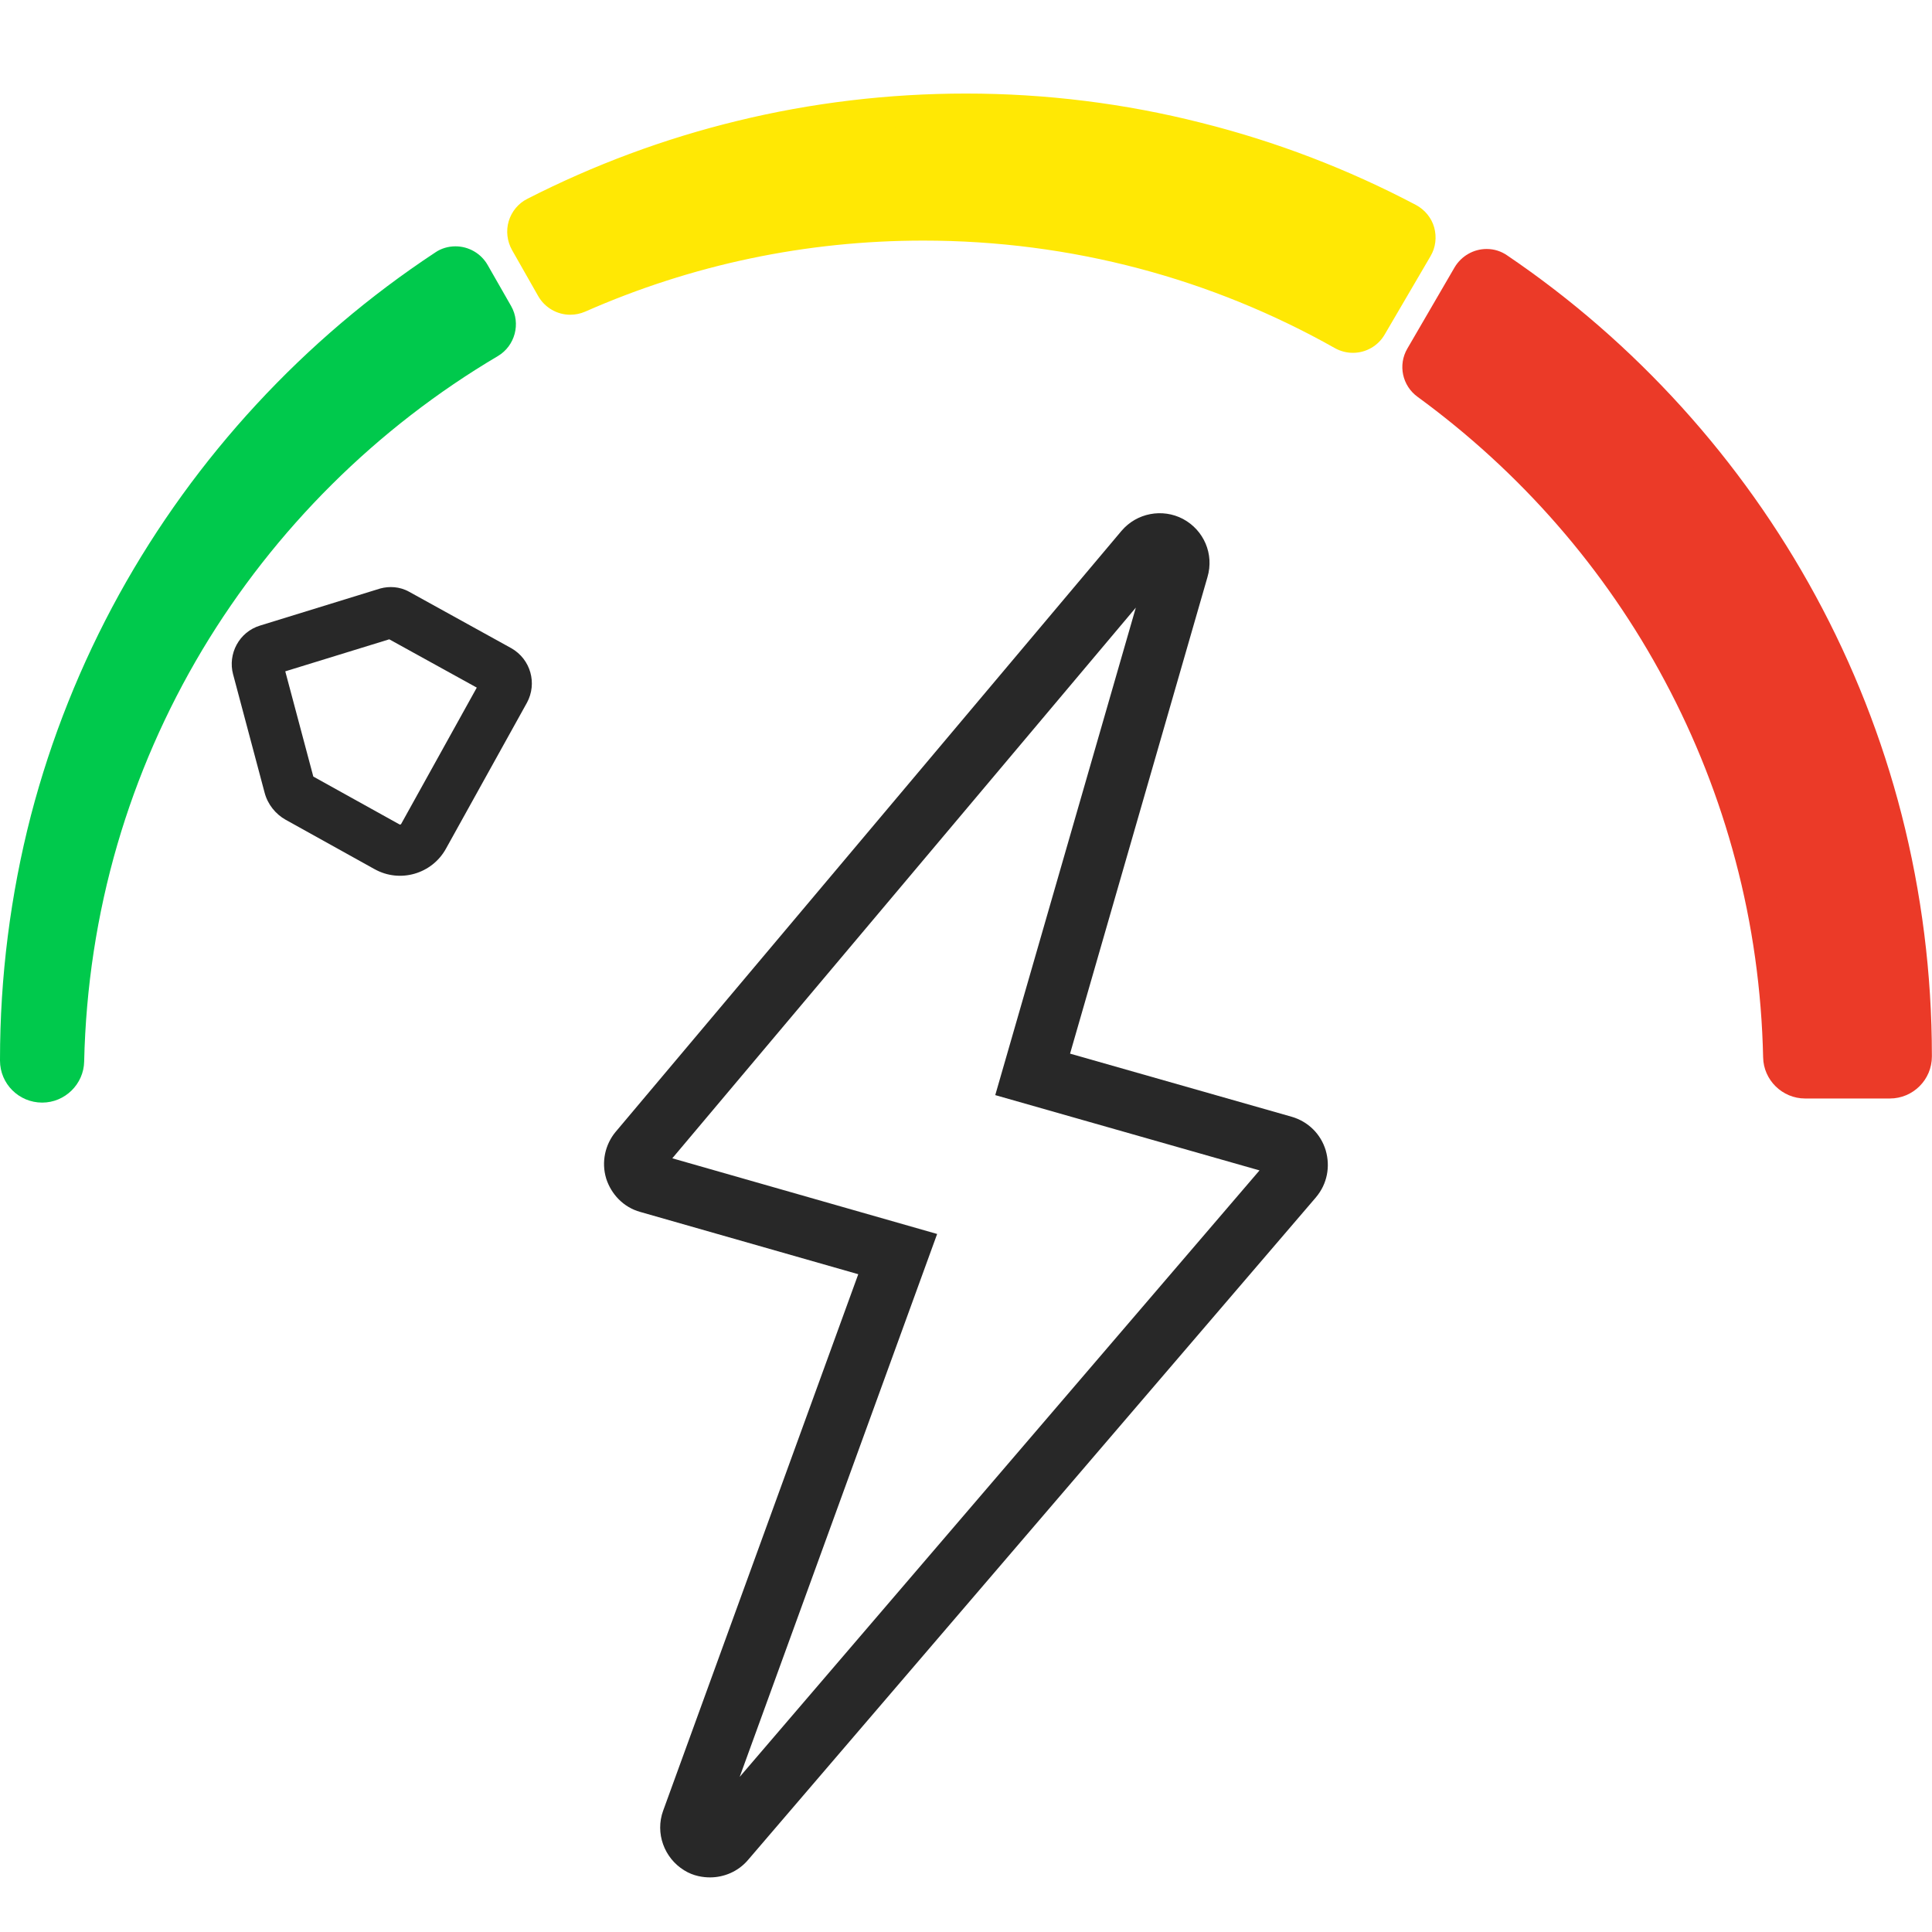
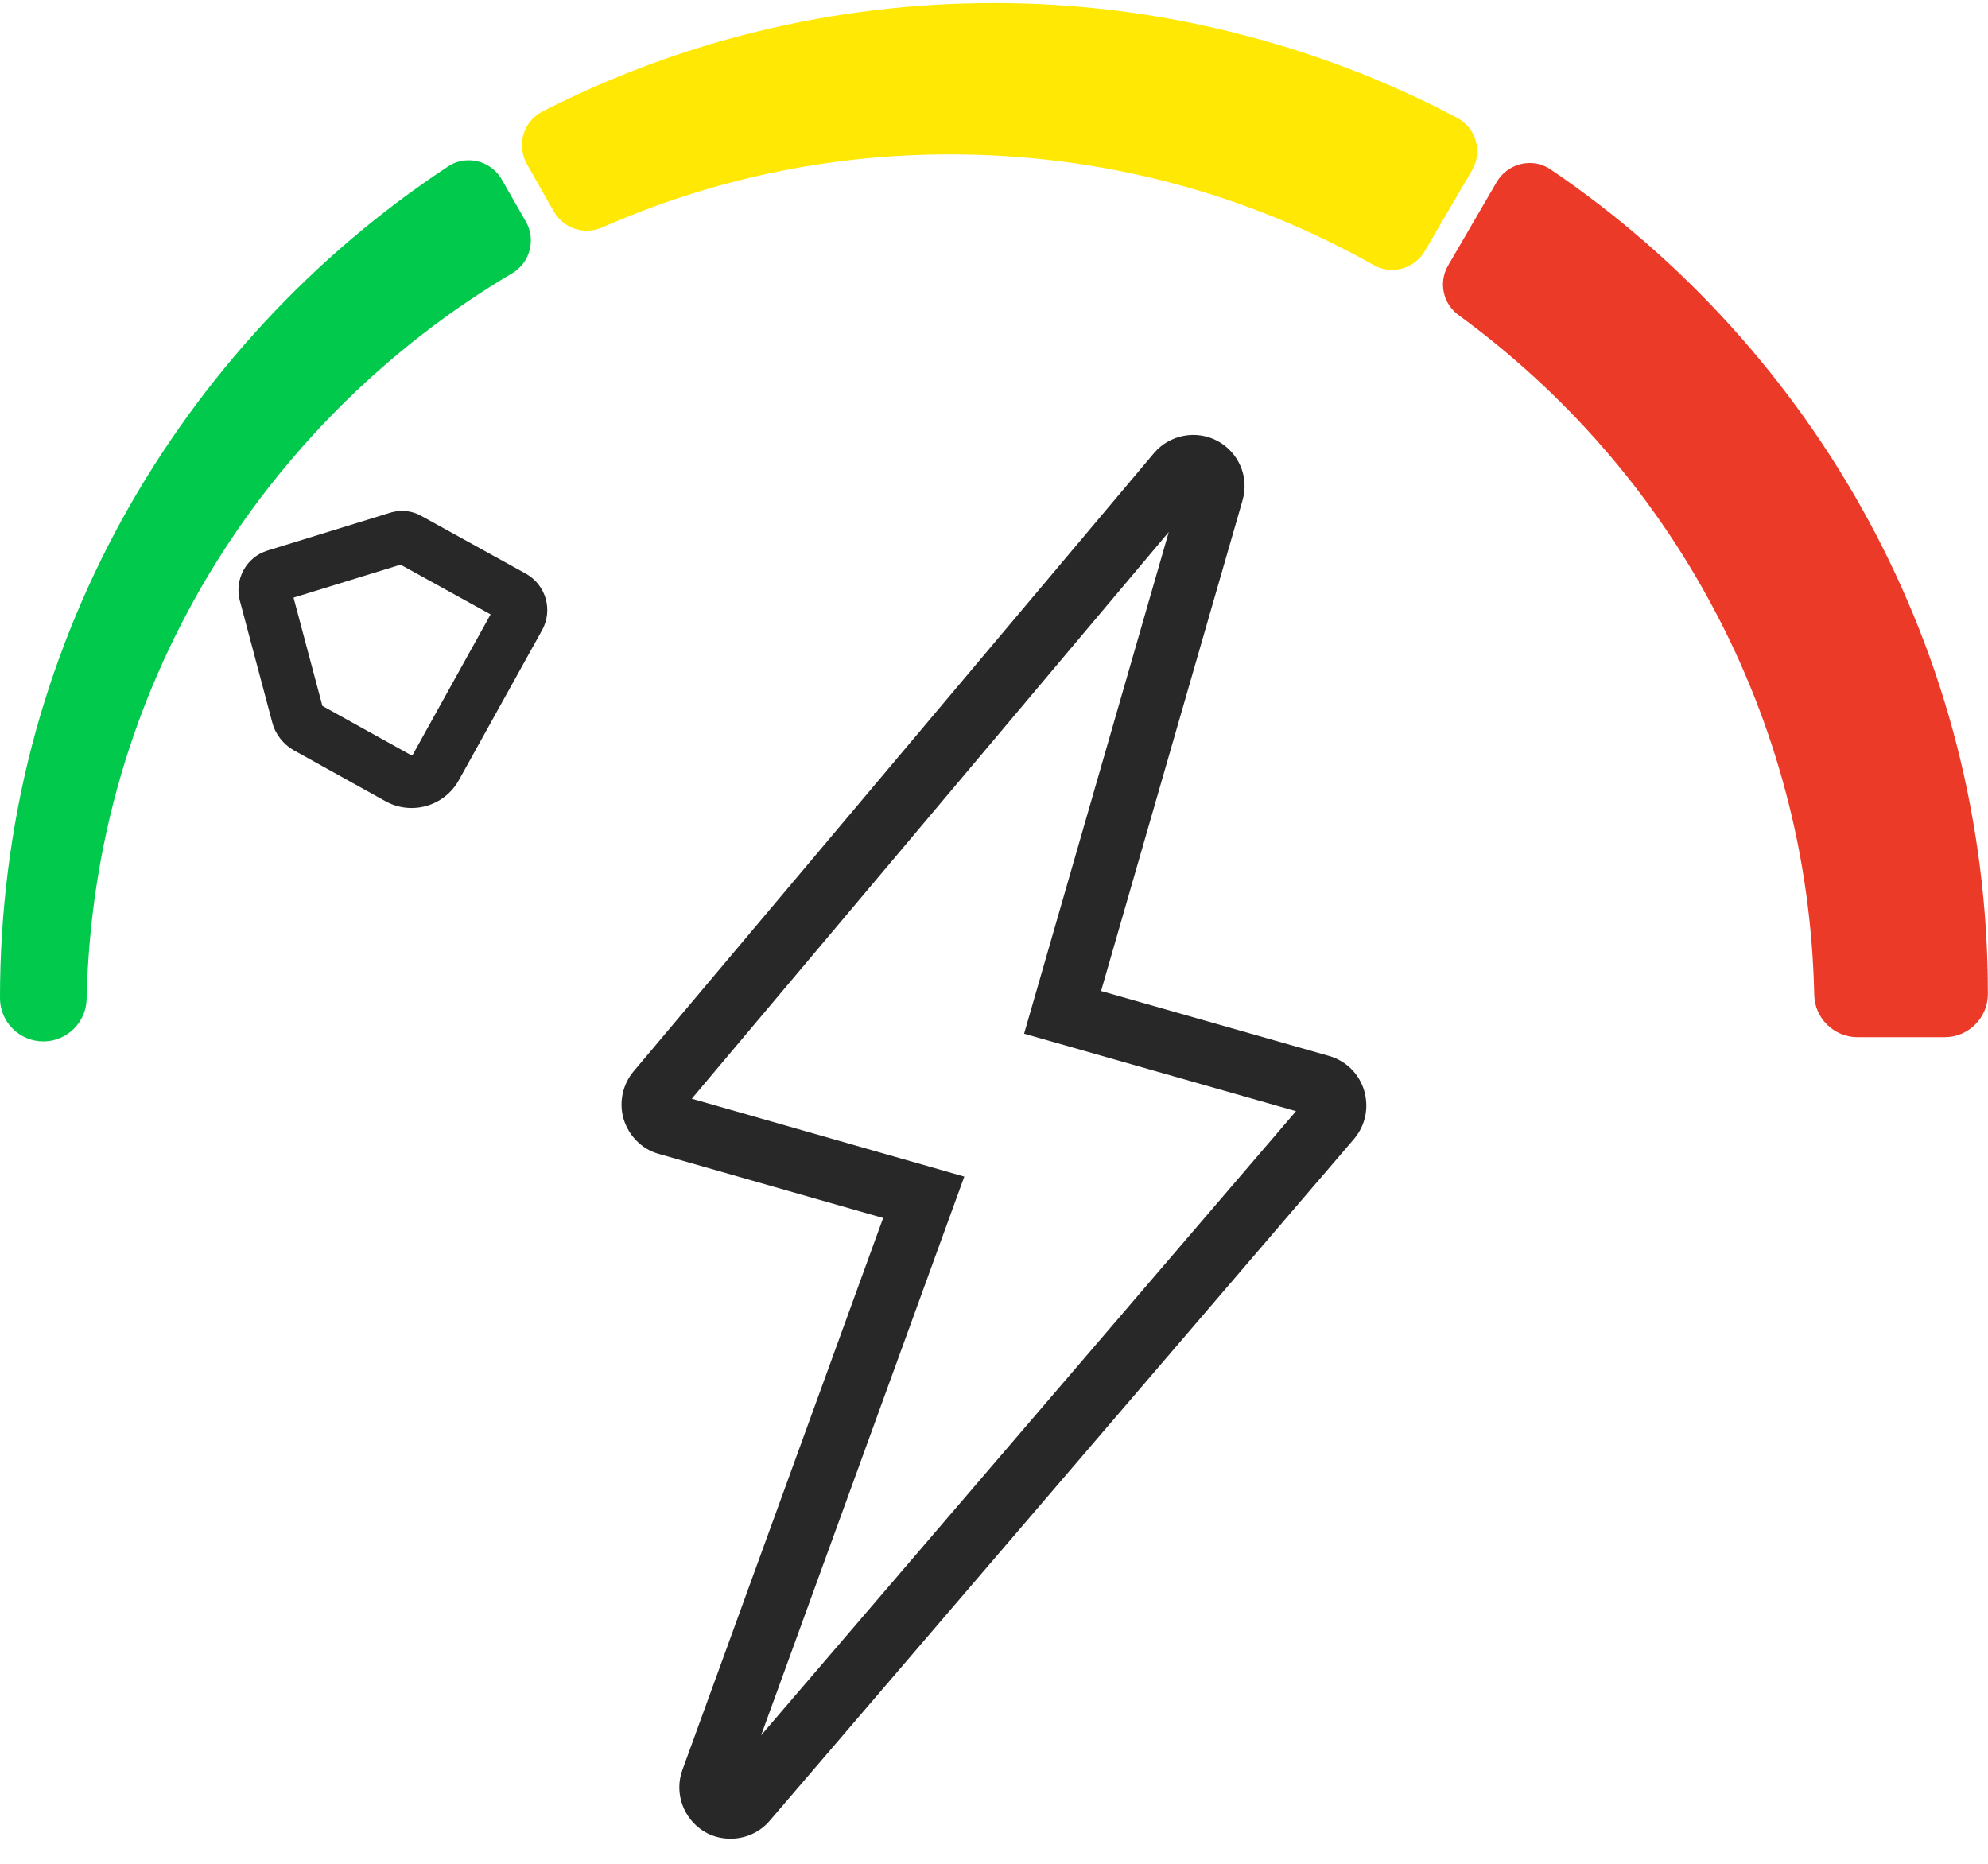
- <svg xmlns="http://www.w3.org/2000/svg" width="64" height="64" viewBox="0 0 64 64" fill="none">
-   <path d="M59.796 35.881C59.321 35.881 58.921 35.494 58.914 35.019C58.819 30.535 57.707 26.267 55.604 22.332C53.596 18.574 50.712 15.257 47.259 12.739C46.961 12.522 46.879 12.122 47.062 11.803L48.629 9.11C48.758 8.893 48.996 8.757 49.247 8.757C49.389 8.757 49.525 8.798 49.647 8.879C58.317 14.754 63.487 24.503 63.487 34.965V34.999C63.487 35.487 63.087 35.881 62.605 35.881H59.796Z" fill="#EB3A28" />
-   <path d="M49.247 9.266C49.288 9.266 49.328 9.28 49.362 9.3C57.585 14.877 62.985 24.286 62.985 34.965C62.985 34.978 62.985 34.985 62.985 34.999C62.985 35.209 62.815 35.372 62.612 35.372H59.803C59.6 35.372 59.43 35.209 59.43 35.005C59.227 25.684 54.6 17.455 47.571 12.326C47.49 12.265 47.463 12.149 47.517 12.061L49.084 9.368C49.111 9.3 49.179 9.266 49.247 9.266ZM49.247 8.248C48.813 8.248 48.412 8.479 48.188 8.852L46.621 11.546C46.303 12.088 46.452 12.78 46.961 13.147C48.65 14.381 50.21 15.806 51.587 17.387C52.971 18.974 54.172 20.718 55.156 22.57C56.16 24.449 56.947 26.451 57.49 28.506C58.053 30.623 58.358 32.814 58.406 35.026C58.419 35.779 59.043 36.389 59.796 36.389H62.605C63.372 36.389 63.996 35.765 63.996 34.999V34.965C63.996 32.265 63.657 29.578 62.992 26.98C62.347 24.463 61.384 22.02 60.142 19.734C57.7 15.236 54.172 11.335 49.925 8.459C49.728 8.323 49.498 8.248 49.247 8.248Z" fill="#EB3A28" />
-   <path d="M1.398 36.016C0.909 36.016 0.516 35.623 0.509 35.134V35.1C0.509 24.476 5.814 14.639 14.695 8.784C14.81 8.71 14.946 8.669 15.088 8.669C15.346 8.669 15.583 8.805 15.706 9.028L16.486 10.399C16.676 10.731 16.56 11.165 16.228 11.362C12.144 13.771 8.697 17.197 6.262 21.267C3.758 25.453 2.381 30.256 2.273 35.155C2.273 35.63 1.872 36.016 1.398 36.016Z" fill="#00C94C" />
-   <path d="M15.088 9.178C15.156 9.178 15.231 9.212 15.265 9.28L16.045 10.65C16.099 10.745 16.065 10.867 15.97 10.928C7.646 15.833 1.995 24.822 1.771 35.141C1.764 35.345 1.594 35.508 1.391 35.508C1.18 35.508 1.011 35.338 1.011 35.134C1.011 35.121 1.011 35.114 1.011 35.1C1.011 24.279 6.56 14.748 14.973 9.212C15.014 9.185 15.054 9.178 15.088 9.178ZM15.088 8.16C14.851 8.16 14.613 8.228 14.417 8.364C10.075 11.227 6.459 15.141 3.948 19.687C2.673 22 1.689 24.463 1.024 27.014C0.346 29.639 0 32.36 0 35.1V35.134C0 35.901 0.624 36.525 1.398 36.525C2.151 36.525 2.775 35.914 2.788 35.161C2.843 32.719 3.209 30.304 3.887 27.977C4.545 25.718 5.495 23.547 6.703 21.525C9.098 17.529 12.483 14.164 16.492 11.796C17.062 11.457 17.259 10.718 16.933 10.141L16.153 8.777C15.936 8.398 15.529 8.16 15.088 8.16Z" fill="#00C94C" />
-   <path d="M44.824 11.172C44.702 11.172 44.579 11.138 44.471 11.077C40.258 8.703 35.461 7.448 30.59 7.448C26.622 7.448 22.782 8.255 19.172 9.843C19.084 9.883 18.982 9.904 18.887 9.904C18.63 9.904 18.399 9.768 18.27 9.544L17.402 8.018C17.307 7.848 17.279 7.644 17.341 7.461C17.395 7.278 17.524 7.115 17.7 7.027C22.157 4.754 26.968 3.601 32.001 3.601C37.11 3.601 42.184 4.856 46.676 7.224C46.845 7.312 46.974 7.475 47.029 7.658C47.083 7.841 47.056 8.045 46.961 8.214L45.441 10.813C45.312 11.037 45.075 11.172 44.824 11.172Z" fill="#FFE804" />
-   <path d="M32.001 4.117C37.212 4.117 42.123 5.406 46.438 7.678C46.54 7.733 46.574 7.862 46.52 7.963L45 10.562C44.959 10.63 44.891 10.664 44.824 10.664C44.79 10.664 44.756 10.657 44.722 10.636C40.55 8.289 35.733 6.946 30.597 6.946C26.465 6.946 22.53 7.814 18.976 9.381C18.948 9.395 18.921 9.402 18.894 9.402C18.826 9.402 18.759 9.368 18.718 9.3L17.843 7.773C17.782 7.672 17.822 7.543 17.924 7.488C22.151 5.338 26.933 4.117 32.001 4.117ZM32.001 3.099C29.437 3.099 26.879 3.404 24.41 4.008C22.008 4.592 19.674 5.46 17.47 6.586C17.171 6.735 16.947 7.007 16.852 7.326C16.757 7.644 16.798 7.99 16.961 8.282L17.829 9.809C18.046 10.189 18.453 10.426 18.887 10.426C19.057 10.426 19.227 10.392 19.383 10.324C22.924 8.764 26.696 7.97 30.59 7.97C33.019 7.97 35.427 8.282 37.754 8.9C40.007 9.497 42.184 10.385 44.22 11.532C44.403 11.634 44.606 11.688 44.817 11.688C45.251 11.688 45.651 11.457 45.868 11.084L47.388 8.486C47.558 8.201 47.598 7.855 47.51 7.536C47.422 7.217 47.198 6.946 46.906 6.79C44.654 5.602 42.266 4.687 39.797 4.069C37.266 3.425 34.64 3.099 32.001 3.099Z" fill="#FFE804" />
-   <path fill-rule="evenodd" clip-rule="evenodd" d="M37.626 20.128L22.271 38.37L31.044 40.877L24.503 58.862L41.723 38.771L32.969 36.277L37.626 20.128ZM37.153 17.584C37.656 16.991 38.507 16.833 39.186 17.19L39.195 17.195C39.876 17.562 40.226 18.352 39.998 19.12L35.447 34.903L42.792 36.995C43.335 37.153 43.754 37.567 43.916 38.106L43.918 38.115C44.07 38.639 43.97 39.214 43.596 39.658L43.59 39.666L24.789 61.602C24.453 62.005 23.971 62.191 23.523 62.191C23.305 62.191 22.977 62.153 22.662 61.955C22.005 61.55 21.696 60.728 21.968 59.98C21.968 59.98 21.969 59.979 21.969 59.978L28.431 42.21L21.213 40.148C20.639 39.991 20.249 39.546 20.088 39.063L20.083 39.049L20.079 39.034C19.917 38.495 20.043 37.915 20.395 37.492L20.399 37.488L37.15 17.587L37.153 17.584Z" fill="#282828" />
-   <path fill-rule="evenodd" clip-rule="evenodd" d="M13.555 19.604L16.935 21.471L16.94 21.474C17.579 21.839 17.803 22.638 17.455 23.28L17.453 23.283L14.771 28.117L14.771 28.117C14.307 28.953 13.249 29.259 12.411 28.793C12.41 28.793 12.41 28.793 12.41 28.793L9.462 27.155L9.457 27.153C9.131 26.967 8.869 26.651 8.766 26.26L7.723 22.343C7.722 22.343 7.722 22.342 7.722 22.342C7.539 21.661 7.92 20.932 8.62 20.721L12.595 19.495L12.611 19.491C12.884 19.419 13.233 19.423 13.555 19.604ZM12.895 21.178L9.45 22.239L10.379 25.725L13.234 27.31L13.234 27.31C13.239 27.313 13.243 27.314 13.247 27.314C13.251 27.315 13.257 27.315 13.263 27.313C13.276 27.309 13.284 27.302 13.288 27.294C13.288 27.294 13.288 27.294 13.289 27.294L15.794 22.778L12.895 21.178Z" fill="#282828" />
+ <svg xmlns="http://www.w3.org/2000/svg" width="64" height="60" viewBox="0 0 64 60" fill="none">
+   <path d="M59.796 32.881C59.321 32.881 58.921 32.494 58.914 32.019C58.819 27.535 57.707 23.267 55.604 19.332C53.596 15.574 50.712 12.257 47.259 9.739C46.961 9.522 46.879 9.122 47.062 8.803L48.629 6.11C48.758 5.893 48.996 5.757 49.247 5.757C49.389 5.757 49.525 5.798 49.647 5.879C58.317 11.754 63.487 21.503 63.487 31.965V31.999C63.487 32.487 63.087 32.881 62.605 32.881H59.796Z" fill="#EB3A28" />
+   <path d="M49.247 6.266C49.288 6.266 49.328 6.28 49.362 6.3C57.585 11.877 62.985 21.286 62.985 31.965C62.985 31.978 62.985 31.985 62.985 31.999C62.985 32.209 62.815 32.372 62.612 32.372H59.803C59.6 32.372 59.43 32.209 59.43 32.005C59.227 22.684 54.6 14.455 47.571 9.326C47.49 9.265 47.463 9.149 47.517 9.061L49.084 6.368C49.111 6.3 49.179 6.266 49.247 6.266ZM49.247 5.248C48.813 5.248 48.412 5.479 48.188 5.852L46.621 8.545C46.303 9.088 46.452 9.78 46.961 10.147C48.65 11.381 50.21 12.806 51.587 14.387C52.971 15.974 54.172 17.718 55.156 19.57C56.16 21.449 56.947 23.451 57.49 25.506C58.053 27.623 58.358 29.814 58.406 32.026C58.419 32.779 59.043 33.389 59.796 33.389H62.605C63.372 33.389 63.996 32.765 63.996 31.999V31.965C63.996 29.265 63.657 26.578 62.992 23.98C62.347 21.463 61.384 19.02 60.142 16.734C57.7 12.236 54.172 8.335 49.925 5.459C49.728 5.323 49.498 5.248 49.247 5.248Z" fill="#EB3A28" />
+   <path d="M1.398 33.016C0.909 33.016 0.516 32.623 0.509 32.134V32.1C0.509 21.476 5.814 11.639 14.695 5.784C14.81 5.71 14.946 5.669 15.088 5.669C15.346 5.669 15.583 5.805 15.706 6.029L16.486 7.399C16.676 7.731 16.56 8.166 16.228 8.362C12.144 10.771 8.697 14.197 6.262 18.267C3.758 22.453 2.381 27.256 2.273 32.155C2.273 32.63 1.872 33.016 1.398 33.016Z" fill="#00C94C" />
+   <path d="M15.088 6.178C15.156 6.178 15.231 6.212 15.265 6.28L16.045 7.65C16.099 7.745 16.065 7.867 15.97 7.928C7.646 12.833 1.995 21.822 1.771 32.141C1.764 32.345 1.594 32.508 1.391 32.508C1.18 32.508 1.011 32.338 1.011 32.134C1.011 32.121 1.011 32.114 1.011 32.1C1.011 21.279 6.56 11.748 14.973 6.212C15.014 6.185 15.054 6.178 15.088 6.178ZM15.088 5.16C14.851 5.16 14.613 5.228 14.417 5.364C10.075 8.227 6.459 12.141 3.948 16.687C2.673 19 1.689 21.463 1.024 24.014C0.346 26.639 0 29.36 0 32.1V32.134C0 32.901 0.624 33.525 1.398 33.525C2.151 33.525 2.775 32.914 2.788 32.161C2.843 29.719 3.209 27.304 3.887 24.977C4.545 22.718 5.495 20.547 6.703 18.525C9.098 14.529 12.483 11.164 16.492 8.796C17.062 8.457 17.259 7.718 16.933 7.141L16.153 5.777C15.936 5.398 15.529 5.16 15.088 5.16Z" fill="#00C94C" />
+   <path d="M44.824 8.172C44.702 8.172 44.579 8.138 44.471 8.077C40.258 5.703 35.461 4.448 30.59 4.448C26.622 4.448 22.782 5.255 19.172 6.843C19.084 6.883 18.982 6.904 18.887 6.904C18.63 6.904 18.399 6.768 18.27 6.544L17.402 5.018C17.307 4.848 17.279 4.644 17.341 4.461C17.395 4.278 17.524 4.115 17.7 4.027C22.157 1.754 26.968 0.601 32.001 0.601C37.11 0.601 42.184 1.856 46.676 4.224C46.845 4.312 46.974 4.475 47.029 4.658C47.083 4.841 47.056 5.045 46.961 5.214L45.441 7.813C45.312 8.037 45.075 8.172 44.824 8.172Z" fill="#FFE804" />
+   <path d="M32.001 1.117C37.212 1.117 42.123 2.406 46.438 4.678C46.54 4.733 46.574 4.862 46.52 4.963L45 7.562C44.959 7.63 44.891 7.663 44.824 7.663C44.79 7.663 44.756 7.657 44.722 7.636C40.55 5.289 35.733 3.946 30.597 3.946C26.465 3.946 22.53 4.814 18.976 6.381C18.948 6.395 18.921 6.402 18.894 6.402C18.826 6.402 18.759 6.368 18.718 6.3L17.843 4.773C17.782 4.672 17.822 4.543 17.924 4.488C22.151 2.338 26.933 1.117 32.001 1.117ZM32.001 0.099C29.437 0.099 26.879 0.404 24.41 1.008C22.008 1.592 19.674 2.46 17.47 3.586C17.171 3.735 16.947 4.007 16.852 4.326C16.757 4.644 16.798 4.99 16.961 5.282L17.829 6.809C18.046 7.189 18.453 7.426 18.887 7.426C19.057 7.426 19.227 7.392 19.383 7.324C22.924 5.764 26.696 4.97 30.59 4.97C33.019 4.97 35.427 5.282 37.754 5.9C40.007 6.497 42.184 7.385 44.22 8.532C44.403 8.634 44.606 8.688 44.817 8.688C45.251 8.688 45.651 8.457 45.868 8.084L47.388 5.486C47.558 5.201 47.598 4.855 47.51 4.536C47.422 4.217 47.198 3.946 46.906 3.79C44.654 2.602 42.266 1.687 39.797 1.069C37.266 0.425 34.64 0.099 32.001 0.099Z" fill="#FFE804" />
+   <path fill-rule="evenodd" clip-rule="evenodd" d="M37.626 17.128L22.271 35.37L31.044 37.877L24.503 55.862L41.723 35.771L32.969 33.277L37.626 17.128ZM37.153 14.584C37.656 13.991 38.507 13.833 39.186 14.19L39.195 14.195C39.876 14.562 40.226 15.352 39.998 16.12L35.447 31.903L42.792 33.995C43.335 34.153 43.754 34.567 43.916 35.106L43.918 35.115C44.07 35.639 43.97 36.214 43.596 36.658L43.59 36.666L24.789 58.602C24.453 59.005 23.971 59.191 23.523 59.191C23.305 59.191 22.977 59.153 22.662 58.955C22.005 58.55 21.696 57.728 21.968 56.98C21.968 56.98 21.969 56.979 21.969 56.978L28.431 39.21L21.213 37.148C20.639 36.991 20.249 36.546 20.088 36.063L20.083 36.049L20.079 36.034C19.917 35.495 20.043 34.915 20.395 34.492L20.399 34.488L37.15 14.587L37.153 14.584Z" fill="#282828" />
+   <path fill-rule="evenodd" clip-rule="evenodd" d="M13.555 16.604L16.935 18.471L16.94 18.474C17.579 18.839 17.803 19.638 17.455 20.28L17.453 20.283L14.771 25.117L14.771 25.117C14.307 25.953 13.249 26.259 12.411 25.793C12.41 25.793 12.41 25.793 12.41 25.793L9.462 24.155L9.457 24.153C9.131 23.967 8.869 23.651 8.766 23.26L7.723 19.343C7.722 19.343 7.722 19.342 7.722 19.342C7.539 18.661 7.92 17.932 8.62 17.721L12.595 16.495L12.611 16.491C12.884 16.419 13.233 16.423 13.555 16.604ZM12.895 18.178L9.45 19.239L10.379 22.725L13.234 24.31L13.234 24.31C13.239 24.313 13.243 24.314 13.247 24.314C13.251 24.315 13.257 24.315 13.263 24.313C13.276 24.309 13.284 24.302 13.288 24.294C13.288 24.294 13.288 24.294 13.289 24.294L15.794 19.778L12.895 18.178Z" fill="#282828" />
</svg>
